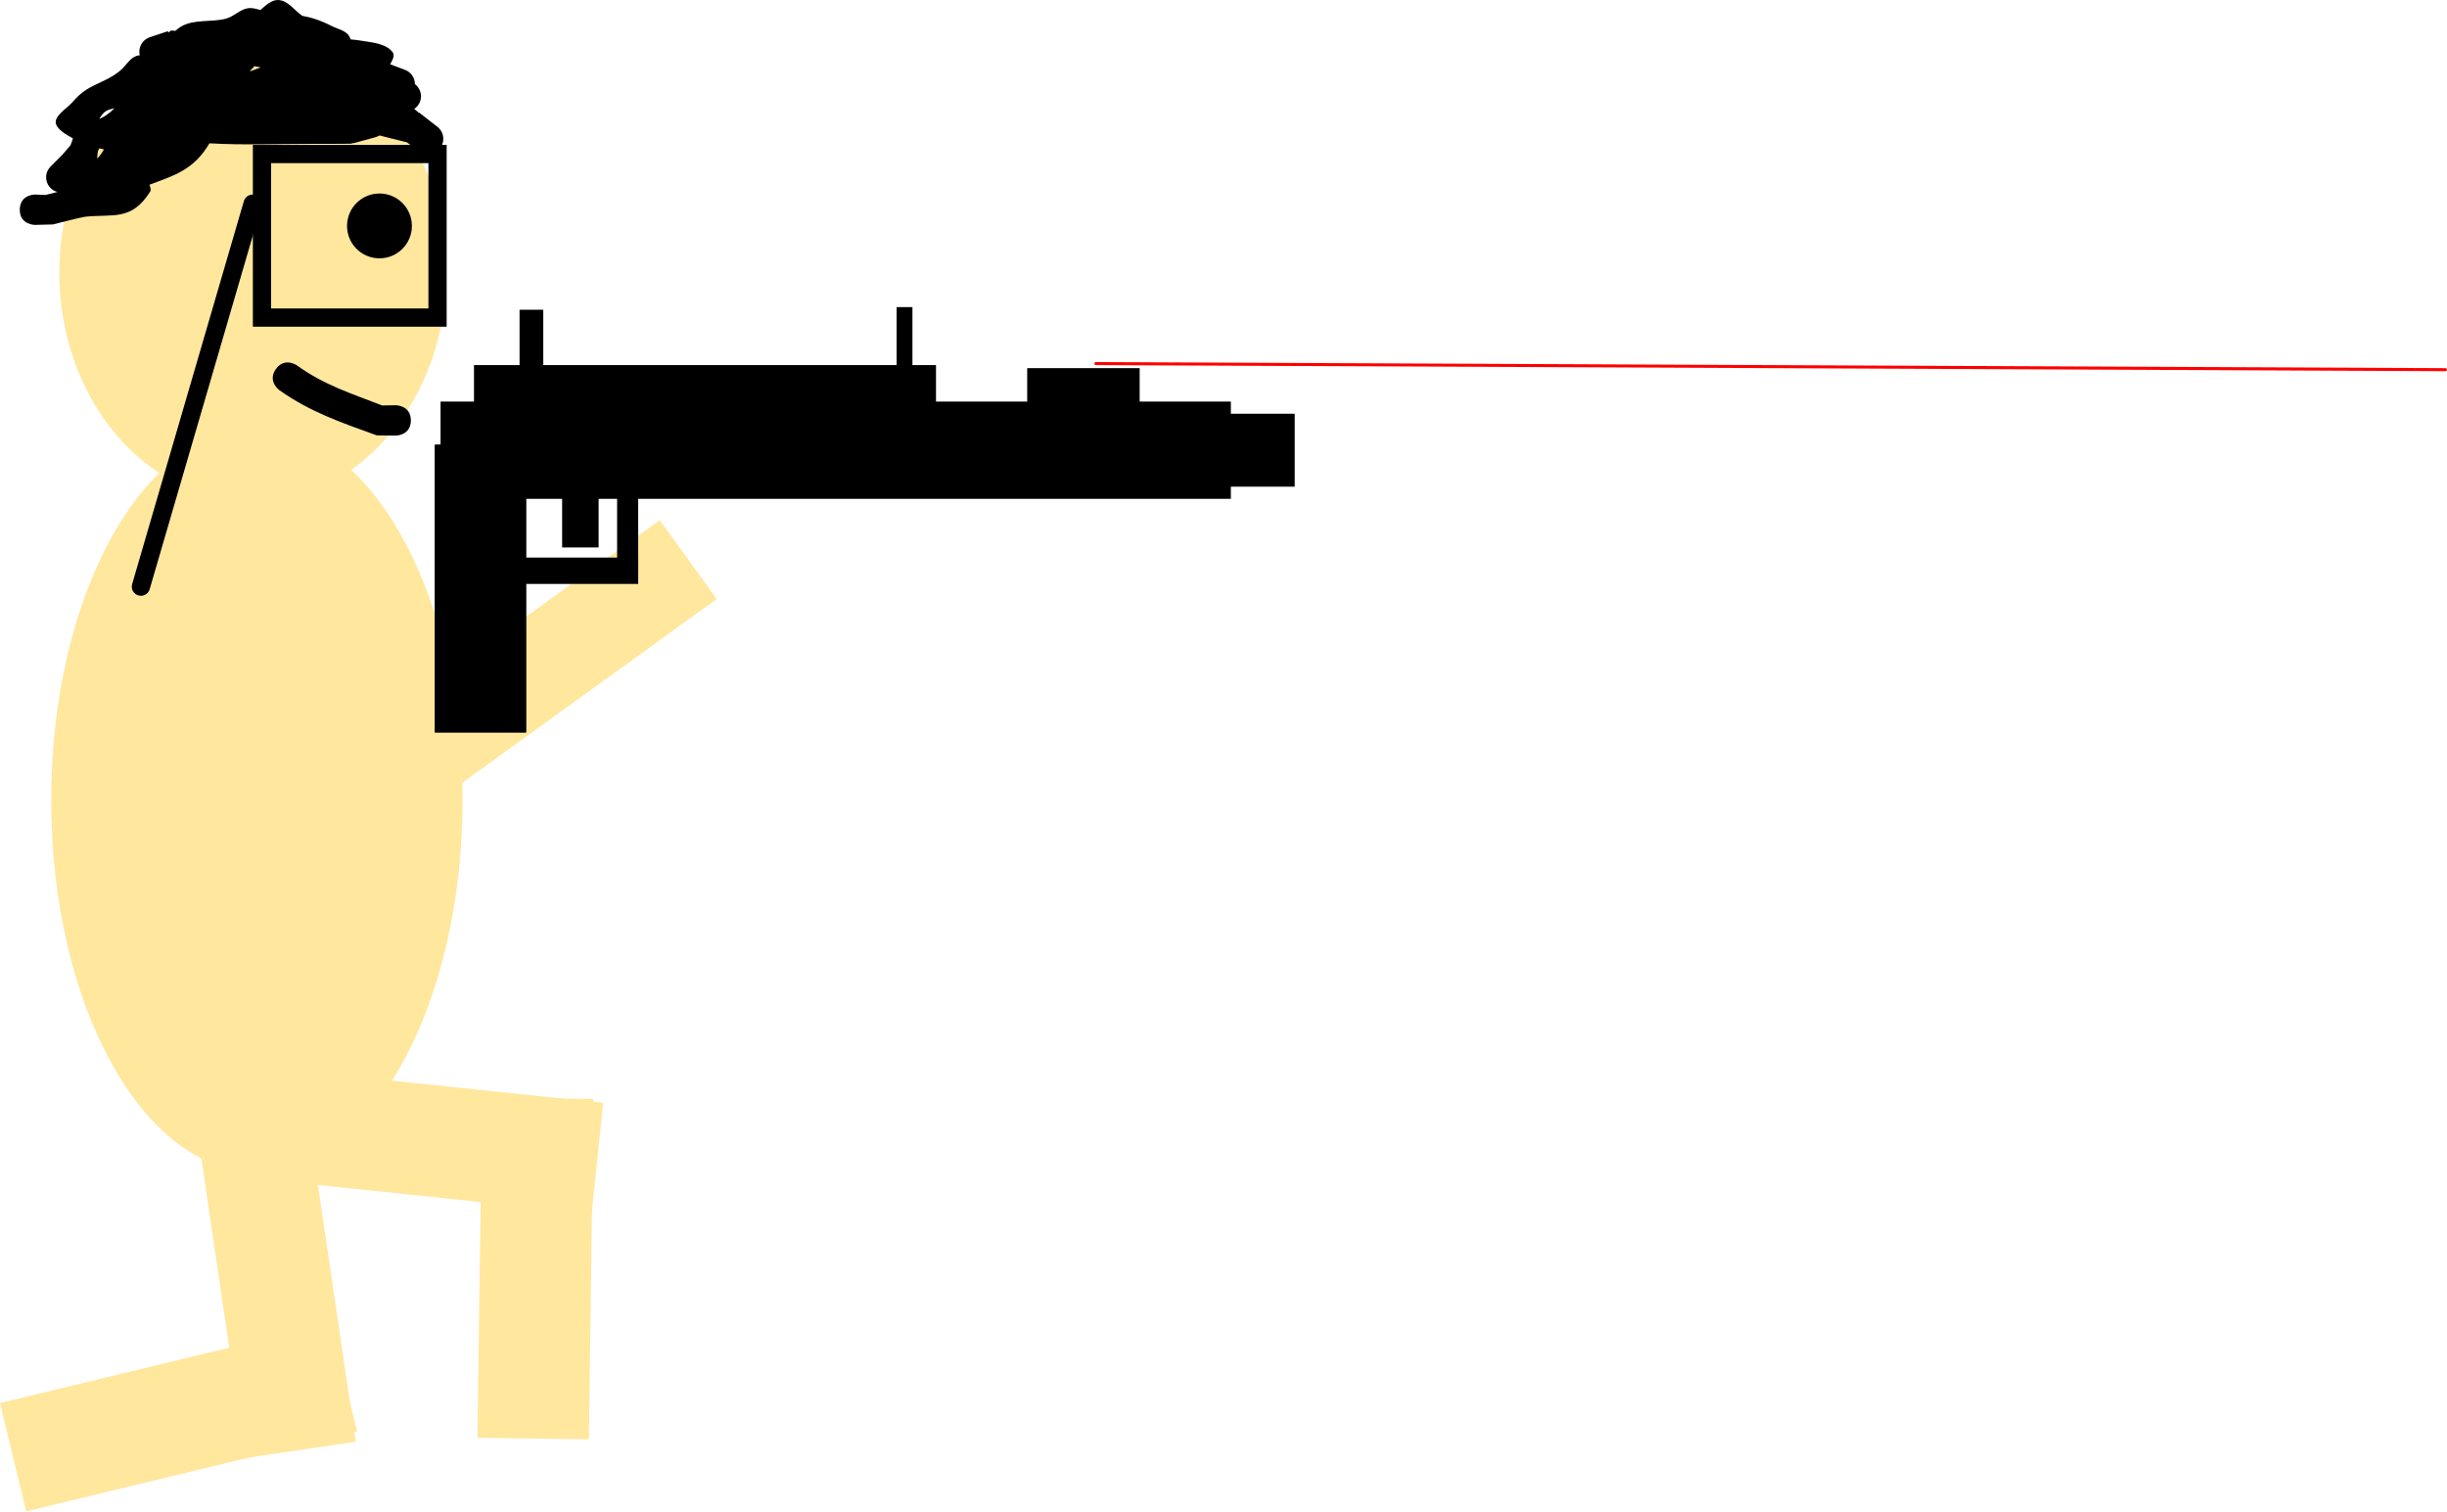
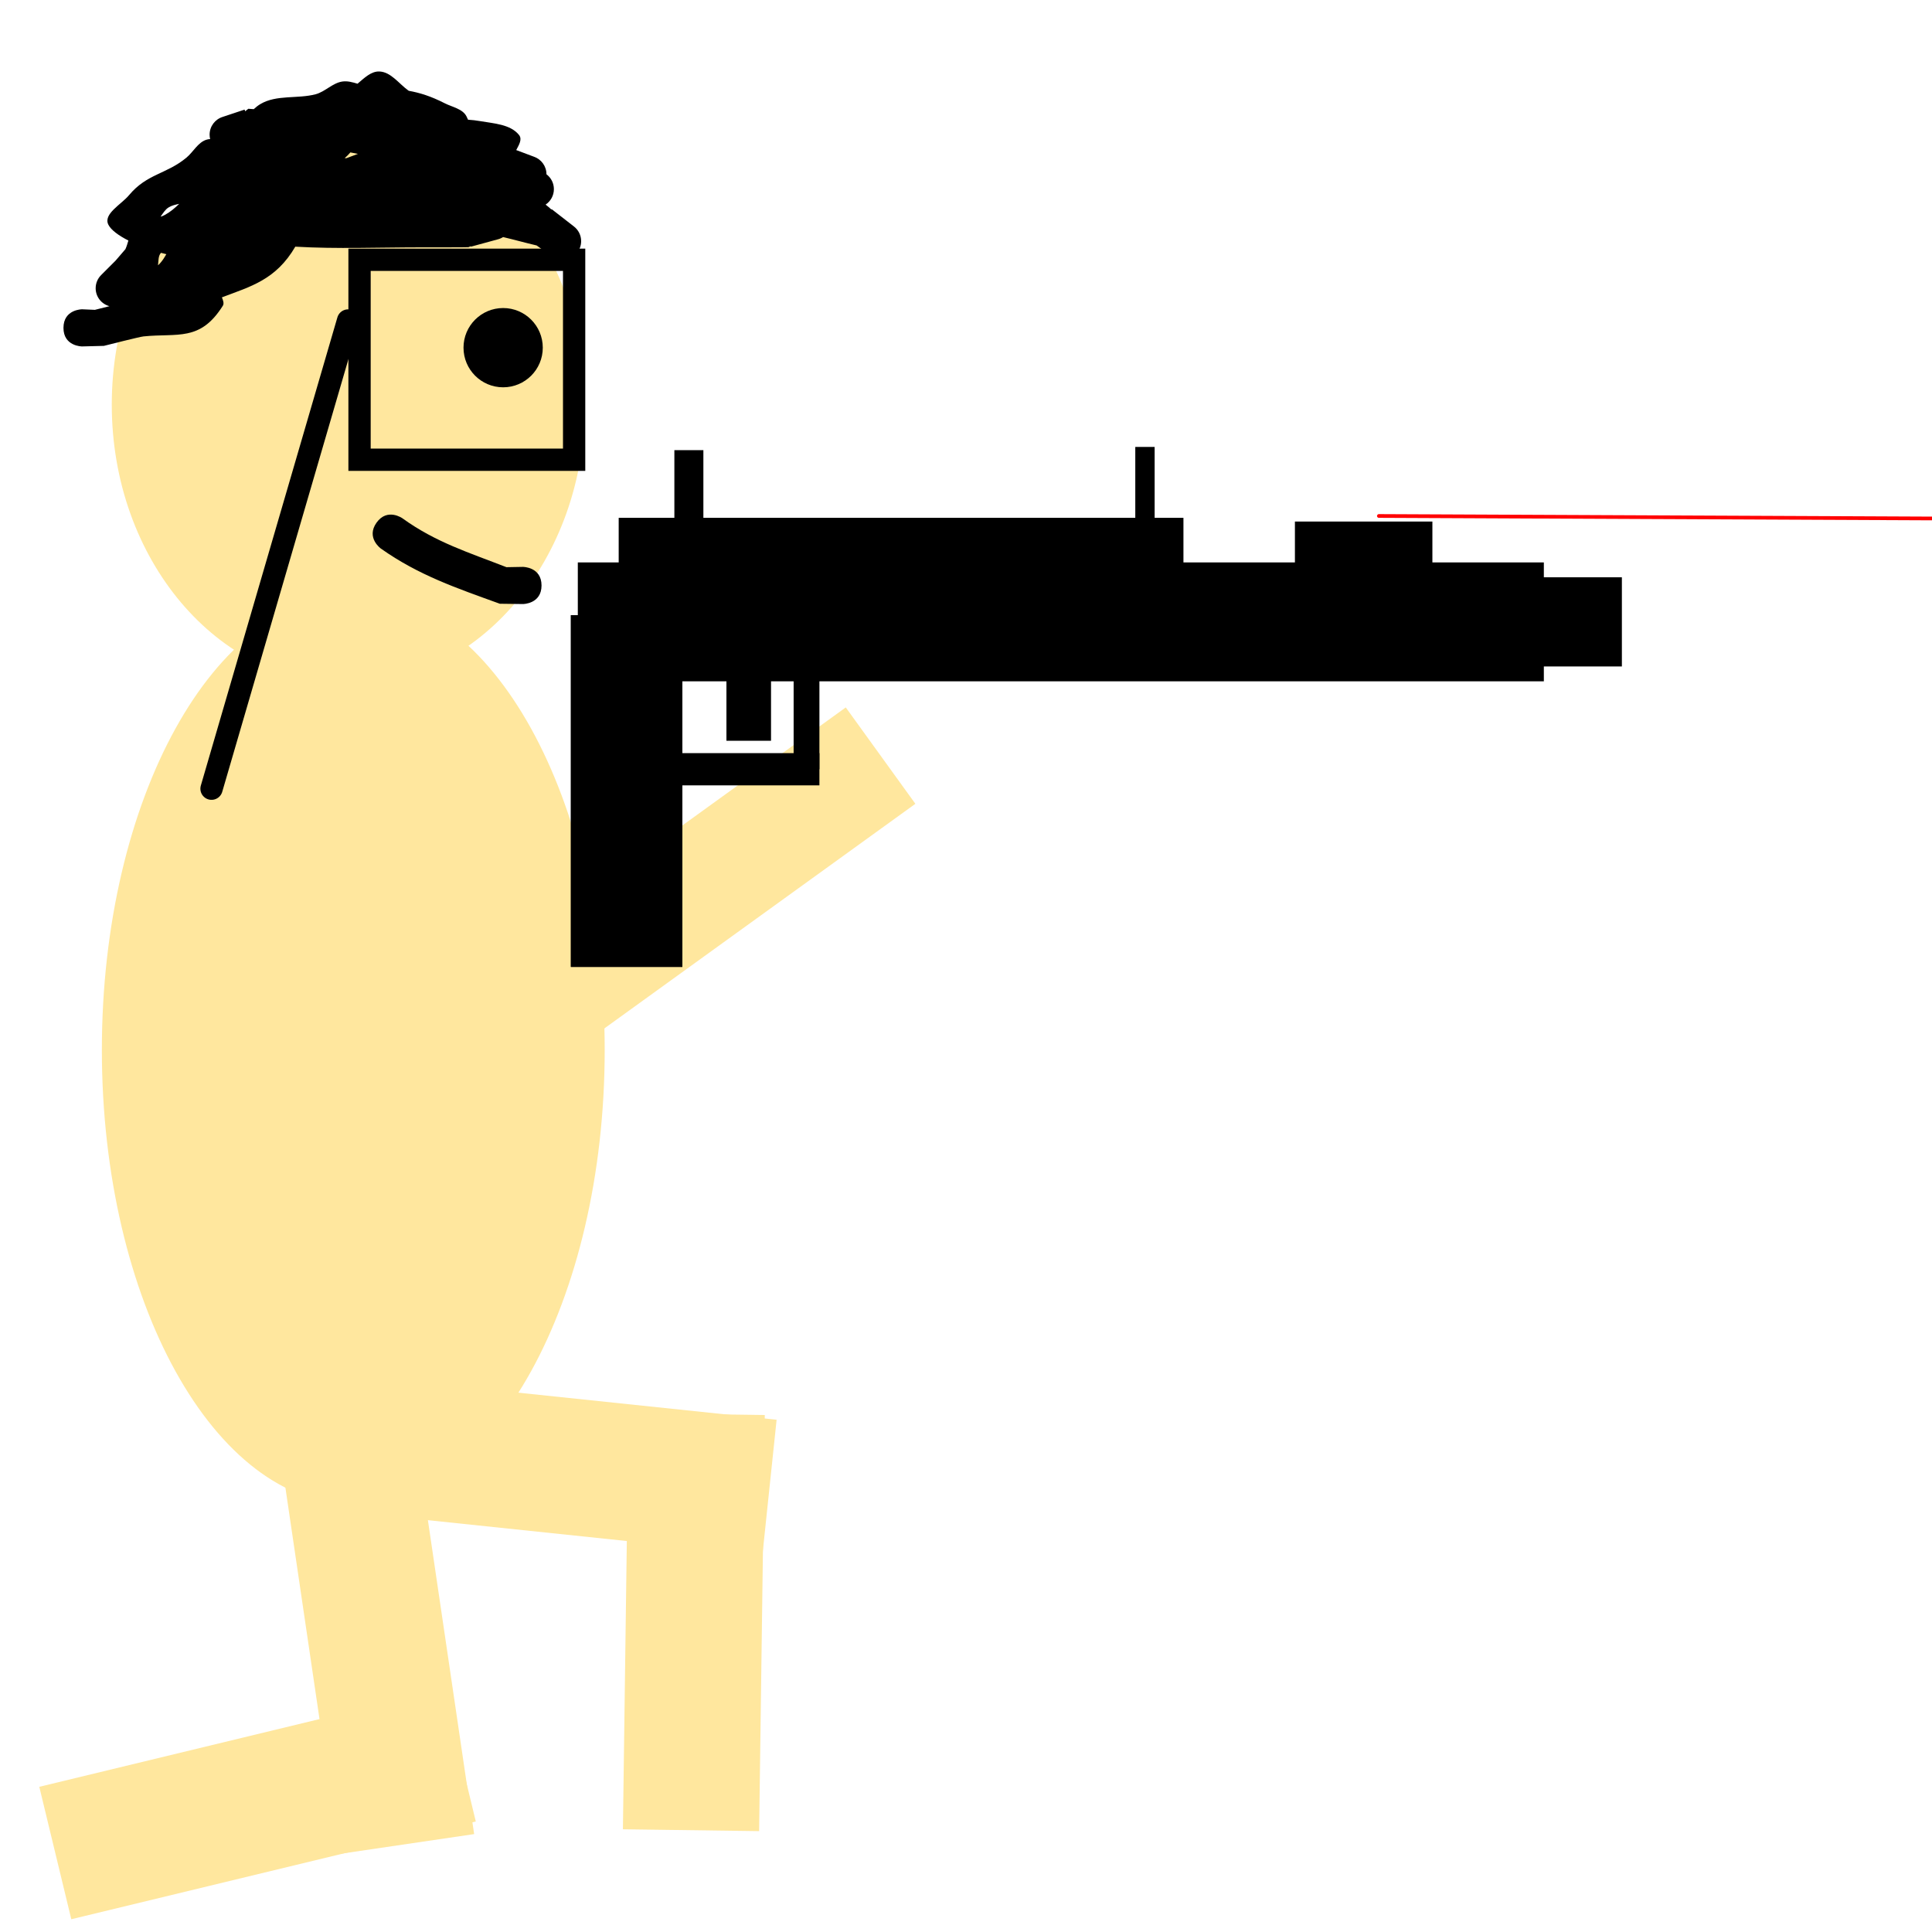
- <svg xmlns="http://www.w3.org/2000/svg" version="1.1" width="402.533" height="248.664" viewBox="0,0,402.533,248.664">
-   <g transform="translate(-55.36819,-46.62815)">
+ <svg xmlns="http://www.w3.org/2000/svg" version="1.1" width="260" height="260" viewBox="0,0,260,260">
+   <g transform="translate(-50.08,-37.01)">
    <g data-paper-data="{&quot;isPaintingLayer&quot;:true}" fill-rule="nonzero" stroke-linejoin="miter" stroke-miterlimit="10" stroke-dasharray="" stroke-dashoffset="0" style="mix-blend-mode: normal">
      <path d="M65.122,91.465c0,-20.803 14.253,-37.668 31.834,-37.668c17.582,0 31.834,16.864 31.834,37.668c0,20.803 -14.253,37.668 -31.834,37.668c-17.582,0 -31.834,-16.864 -31.834,-37.668z" fill="#ffe79e" stroke="none" stroke-width="NaN" stroke-linecap="butt" />
      <path d="M112.457,83.798c0,-2.946 2.388,-5.334 5.334,-5.334c2.946,0 5.334,2.388 5.334,5.334c0,2.946 -2.388,5.334 -5.334,5.334c-2.946,0 -5.334,-2.388 -5.334,-5.334z" fill="#000000" stroke="none" stroke-width="0" stroke-linecap="butt" />
      <path d="M58.621,81.132c0,-2.5 2.5,-2.5 2.5,-2.5l1.727,0.075c0.391,-0.098 1.127,-0.285 1.96,-0.492c-1.068,-0.285 -1.854,-1.258 -1.854,-2.416c0,-0.69 0.28,-1.315 0.732,-1.768l1.944,-1.944c0.443,-0.515 0.886,-1.03 1.329,-1.545c0.164,-0.364 0.281,-0.763 0.399,-1.162c-1.316,-0.67 -2.341,-1.418 -2.698,-2.14c-0.714,-1.443 1.743,-2.718 2.775,-3.955c2.432,-2.916 5.026,-2.809 7.737,-5.062c0.919,-0.763 1.526,-2.023 2.659,-2.402c0.172,-0.058 0.348,-0.087 0.528,-0.096c-0.046,-0.19 -0.071,-0.389 -0.071,-0.594c0,-1.125 0.743,-2.076 1.764,-2.39l2.945,-0.982l0.075,0.224l0.428,-0.335c0.242,0.019 0.485,0.036 0.728,0.051c0.274,-0.257 0.568,-0.488 0.89,-0.681c2.16,-1.289 4.997,-0.682 7.429,-1.321c1.286,-0.338 2.287,-1.522 3.602,-1.715c0.687,-0.101 1.365,0.089 2.045,0.294c0.923,-0.776 1.837,-1.704 2.974,-1.645c1.528,0.079 2.589,1.634 3.828,2.531c0.031,0.022 0.061,0.044 0.092,0.066c1.49,0.268 2.977,0.727 4.838,1.677c1.014,0.517 2.406,0.745 2.927,1.757c0.078,0.151 0.149,0.303 0.214,0.459c0.518,0.028 1.061,0.09 1.633,0.189c1.824,0.318 4.076,0.42 5.23,1.867c0.45,0.564 0.02,1.285 -0.379,2.029l2.392,0.897c0.976,0.34 1.677,1.269 1.677,2.361c0.607,0.456 1,1.182 1,2c0,0.868 -0.442,1.633 -1.114,2.081c0.159,0.121 0.321,0.252 0.484,0.394c0.1,0.087 0.197,0.178 0.291,0.27l0.041,-0.052l2.98,2.318c0.599,0.457 0.986,1.178 0.986,1.989c0,1.381 -1.119,2.5 -2.5,2.5c-0.552,0 -1.063,-0.179 -1.477,-0.483l-2.016,-1.44c-1.492,-0.347 -2.997,-0.772 -4.51,-1.127c-0.221,0.139 -0.465,0.244 -0.725,0.309l-3.614,0.986l-0.016,-0.06c-0.102,0.044 -0.205,0.086 -0.31,0.126c-0.071,0.027 -5.705,0.022 -6.332,0.022c-5.636,0 -11.332,0.234 -16.968,-0.091c-2.622,4.492 -6.037,5.356 -9.878,6.821c0.161,0.407 0.323,0.817 0.122,1.136c-3.065,4.854 -6.071,3.649 -10.671,4.119c-0.54,0.055 -4.788,1.137 -5.333,1.274l-2.94,0.075c0,0 -2.5,0 -2.5,-2.5zM98.252,57.717c-0.339,-0.068 -0.679,-0.134 -1.02,-0.196c-0.227,0.273 -0.49,0.531 -0.771,0.776h0.24c0.517,-0.195 1.033,-0.388 1.551,-0.58zM72.77,64.924c-0.453,0.28 -0.744,0.772 -1.066,1.218c0.02,0.003 0.039,0.007 0.059,0.011c0.171,-0.061 0.336,-0.131 0.494,-0.216c0.724,-0.387 1.346,-0.919 1.938,-1.494c-0.5,0.106 -0.997,0.217 -1.425,0.481zM71.345,72.713c0.116,-0.102 0.233,-0.22 0.35,-0.357c0.299,-0.348 0.544,-0.737 0.771,-1.139c-0.237,-0.056 -0.477,-0.117 -0.72,-0.183c-0.382,0.399 -0.328,1.08 -0.401,1.679z" fill="#000000" stroke="none" stroke-width="0.5" stroke-linecap="butt" />
      <path d="M122.957,115.799c0,2.5 -2.5,2.5 -2.5,2.5l-3.113,-0.04c-5.808,-2.106 -10.901,-3.814 -16.008,-7.426c0,0 -2.034,-1.453 -0.581,-3.488c1.453,-2.034 3.488,-0.581 3.488,-0.581c4.475,3.234 8.948,4.606 13.993,6.575l2.221,-0.04c0,0 2.5,0 2.5,2.5z" fill="#000000" stroke="none" stroke-width="0.5" stroke-linecap="butt" />
      <path d="M131.457,178.301c0,33.783 -15.148,61.169 -33.834,61.169c-18.686,0 -33.834,-27.386 -33.834,-61.169c0,-33.783 15.148,-61.169 33.834,-61.169c18.686,0 33.834,27.386 33.834,61.169z" fill="#ffe79e" stroke="none" stroke-width="0" stroke-linecap="butt" />
      <path d="M121.382,182.655l-9.368,-12.971l51.885,-37.473l9.368,12.971z" fill="#ffe79e" stroke="none" stroke-width="0" stroke-linecap="butt" />
      <path d="M95.751,286.507l-8.162,-55.404l18.138,-2.672l8.162,55.404z" fill="#ffe79e" stroke="none" stroke-width="0" stroke-linecap="butt" />
      <path d="M55.368,277.471l54.435,-13.155l4.307,17.821l-54.435,13.155z" fill="#ffe79e" stroke="none" stroke-width="0" stroke-linecap="butt" />
      <path d="M152.681,246.308l-55.697,-5.839l1.912,-18.234l55.697,5.839z" fill="#ffe79e" stroke="none" stroke-width="0" stroke-linecap="butt" />
      <path d="M133.908,283.186l0.761,-55.997l18.332,0.249l-0.761,55.997z" fill="#ffe79e" stroke="none" stroke-width="0" stroke-linecap="butt" />
      <path d="M126.907,167.133v-47.335h15.001v47.335z" fill="#000000" stroke="none" stroke-width="0" stroke-linecap="butt" />
      <path d="M127.84,128.699v-16.001h130.004v16.001z" fill="#000000" stroke="none" stroke-width="0" stroke-linecap="butt" />
      <path d="M147.841,136.699v-16.001h6v16.001z" fill="#000000" stroke="none" stroke-width="0" stroke-linecap="butt" />
      <path d="M126.907,167.133v-47.335h15.001v47.335z" fill="#000000" stroke="none" stroke-width="0" stroke-linecap="butt" />
      <path d="M133.341,122.698v-16.001h76.002v16.001z" fill="#000000" stroke="none" stroke-width="0" stroke-linecap="butt" />
      <path d="M224.344,123.198v-16.001h18.501v16.001z" fill="#000000" stroke="none" stroke-width="0" stroke-linecap="butt" />
      <path d="M255.845,126.699v-12h12.5v12z" fill="#000000" stroke="none" stroke-width="0" stroke-linecap="butt" />
      <path d="M457.651,107.448l-222.007,-1" fill="none" stroke="#ff0000" stroke-width="0.5" stroke-linecap="round" />
      <path d="M136.497,142.701v-4.338h23.857v4.338z" fill="#000000" stroke="none" stroke-width="NaN" stroke-linecap="butt" />
      <path d="M156.883,140.532v-20.387h3.47v20.387z" fill="#000000" stroke="none" stroke-width="0" stroke-linecap="butt" />
      <path d="M140.834,110.603v-13.013h3.904v13.013z" fill="#000000" stroke="none" stroke-width="0" stroke-linecap="butt" />
      <path d="M202.862,109.301v-12.145h2.603v12.145z" fill="#000000" stroke="none" stroke-width="0" stroke-linecap="butt" />
      <path d="M98.465,98.879v-26.91h28.879v26.91z" fill="none" stroke="#000000" stroke-width="3" stroke-linecap="butt" />
      <path d="M78.547,143.149l18.378,-63.009" fill="none" stroke="#000000" stroke-width="3" stroke-linecap="round" />
    </g>
  </g>
</svg>
